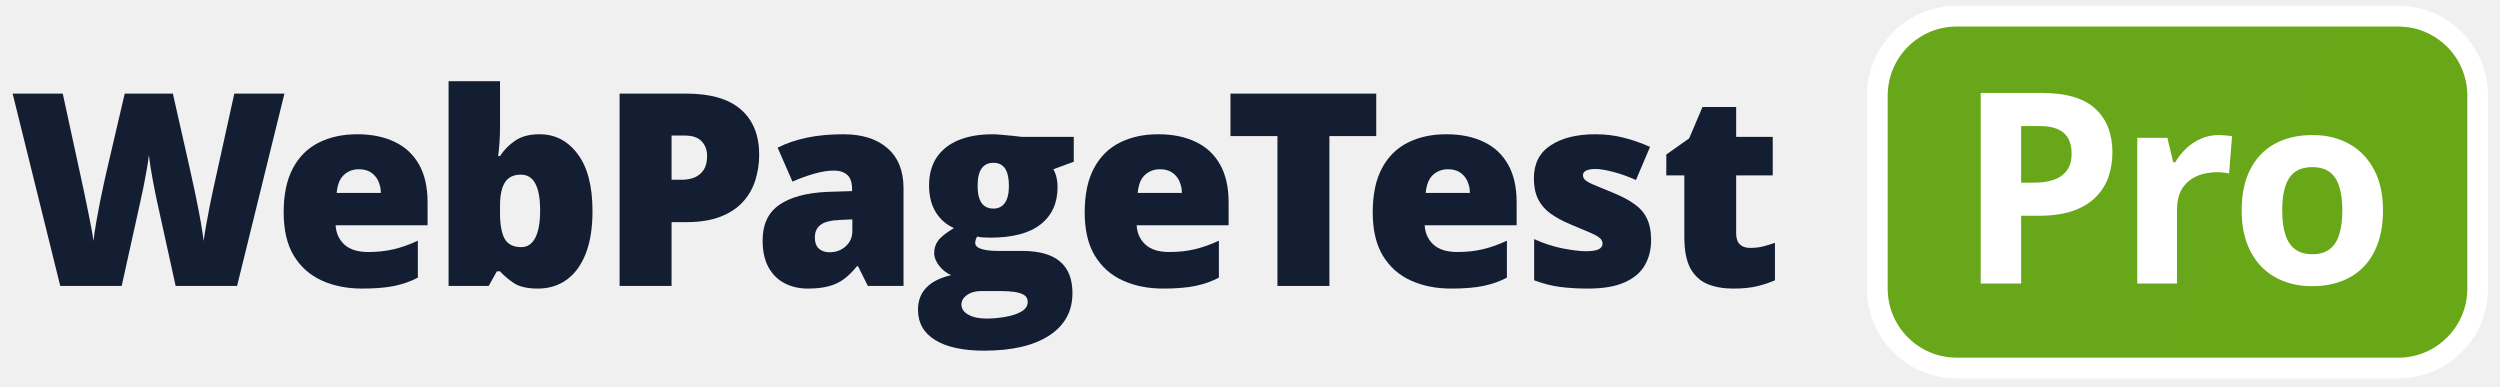
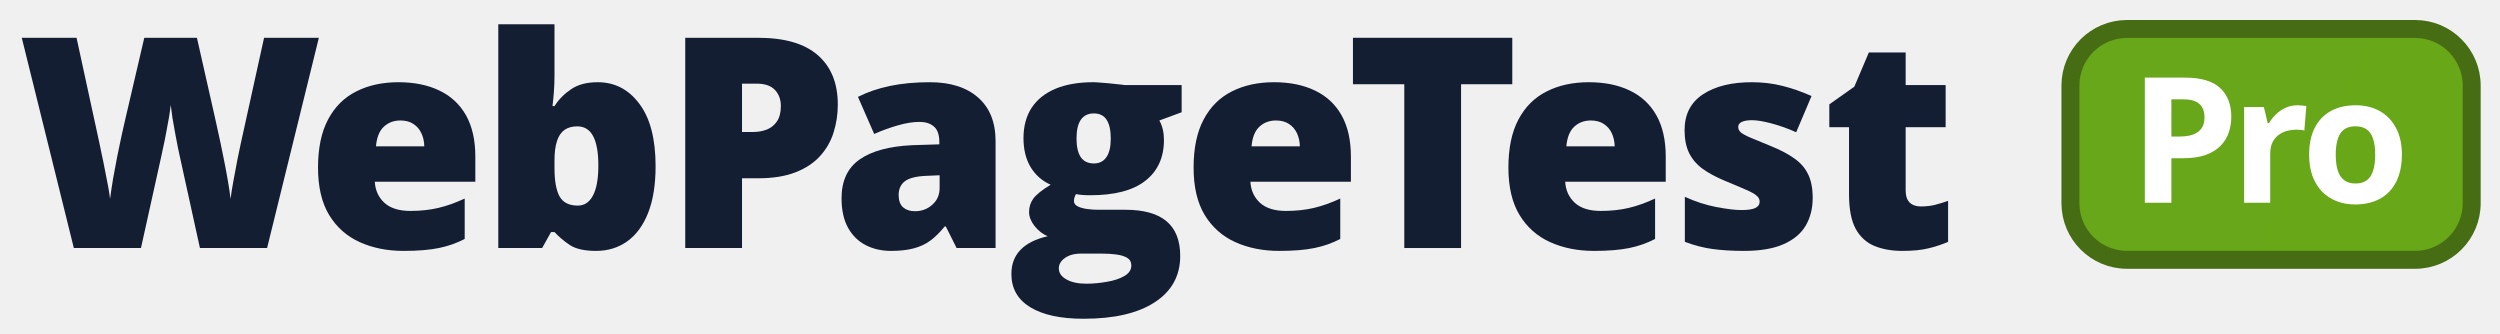
- <svg xmlns="http://www.w3.org/2000/svg" width="181" height="28" viewBox="0 0 181 28" fill="none">
-   <path d="M20.593 6.777L17.164 20.702H12.716L11.382 14.635C11.357 14.52 11.316 14.327 11.258 14.054C11.208 13.781 11.147 13.47 11.077 13.12C11.014 12.771 10.954 12.428 10.896 12.092C10.846 11.749 10.807 11.46 10.782 11.225C10.757 11.46 10.716 11.749 10.658 12.092C10.601 12.428 10.538 12.771 10.468 13.12C10.404 13.47 10.341 13.781 10.277 14.054C10.22 14.327 10.179 14.52 10.153 14.635L8.81 20.702H4.362L0.914 6.777H4.543L6.058 13.758C6.096 13.93 6.147 14.174 6.21 14.492C6.28 14.803 6.35 15.146 6.42 15.521C6.496 15.889 6.566 16.244 6.629 16.587C6.693 16.93 6.737 17.216 6.763 17.445C6.813 17.051 6.88 16.603 6.963 16.102C7.052 15.6 7.147 15.092 7.248 14.578C7.356 14.057 7.458 13.574 7.553 13.13C7.648 12.685 7.731 12.323 7.801 12.044L9.03 6.777H12.516L13.706 12.044C13.77 12.317 13.849 12.679 13.944 13.13C14.046 13.574 14.148 14.057 14.249 14.578C14.357 15.098 14.456 15.613 14.544 16.121C14.633 16.622 14.7 17.064 14.745 17.445C14.783 17.127 14.846 16.727 14.935 16.244C15.024 15.755 15.113 15.282 15.202 14.825C15.297 14.362 15.37 14.012 15.421 13.777L16.964 6.777H20.593Z" fill="#141E33" />
-   <path d="M25.861 9.72C26.909 9.72 27.814 9.904 28.576 10.272C29.338 10.634 29.925 11.18 30.338 11.911C30.751 12.641 30.957 13.555 30.957 14.654V16.311H24.299C24.331 16.876 24.54 17.34 24.928 17.702C25.321 18.064 25.899 18.245 26.661 18.245C27.334 18.245 27.95 18.178 28.509 18.045C29.074 17.911 29.655 17.705 30.252 17.425V20.102C29.732 20.375 29.163 20.575 28.547 20.702C27.931 20.829 27.153 20.893 26.214 20.893C25.128 20.893 24.156 20.699 23.299 20.311C22.442 19.924 21.765 19.324 21.27 18.511C20.781 17.698 20.537 16.654 20.537 15.378C20.537 14.082 20.759 13.019 21.203 12.187C21.648 11.349 22.27 10.729 23.07 10.329C23.87 9.923 24.801 9.72 25.861 9.72ZM25.994 12.254C25.556 12.254 25.188 12.393 24.89 12.673C24.598 12.946 24.426 13.377 24.375 13.968H27.576C27.569 13.65 27.506 13.361 27.385 13.101C27.265 12.841 27.087 12.634 26.852 12.482C26.623 12.33 26.337 12.254 25.994 12.254Z" fill="#141E33" />
-   <path d="M36.201 5.881V9.234C36.201 9.615 36.188 9.98 36.163 10.329C36.138 10.672 36.106 10.996 36.068 11.301H36.201C36.48 10.863 36.846 10.491 37.296 10.187C37.747 9.875 38.338 9.72 39.068 9.72C40.192 9.72 41.109 10.196 41.821 11.149C42.538 12.101 42.897 13.479 42.897 15.282C42.897 16.508 42.732 17.54 42.402 18.378C42.072 19.21 41.608 19.838 41.011 20.264C40.42 20.683 39.735 20.893 38.954 20.893C38.192 20.893 37.611 20.762 37.211 20.502C36.817 20.235 36.48 19.95 36.201 19.645H35.972L35.382 20.702H32.477V5.881H36.201ZM37.706 12.644C37.363 12.644 37.081 12.723 36.858 12.882C36.636 13.041 36.471 13.289 36.363 13.625C36.255 13.955 36.201 14.377 36.201 14.892V15.416C36.201 16.254 36.312 16.876 36.534 17.283C36.763 17.689 37.166 17.892 37.744 17.892C38.182 17.892 38.519 17.667 38.754 17.216C38.989 16.765 39.106 16.108 39.106 15.244C39.106 14.381 38.992 13.733 38.763 13.301C38.535 12.863 38.182 12.644 37.706 12.644Z" fill="#141E33" />
-   <path d="M49.679 6.777C51.444 6.777 52.765 7.161 53.642 7.929C54.524 8.698 54.965 9.79 54.965 11.206C54.965 11.841 54.873 12.45 54.689 13.034C54.511 13.619 54.216 14.139 53.803 14.597C53.397 15.054 52.854 15.416 52.175 15.682C51.502 15.949 50.67 16.082 49.679 16.082H48.622V20.702H44.859V6.777H49.679ZM49.593 9.815H48.622V13.015H49.365C49.689 13.015 49.99 12.961 50.27 12.854C50.549 12.739 50.771 12.558 50.936 12.311C51.108 12.057 51.194 11.72 51.194 11.301C51.194 10.863 51.063 10.507 50.803 10.234C50.543 9.955 50.139 9.815 49.593 9.815Z" fill="#141E33" />
-   <path d="M61.062 9.72C62.428 9.72 63.495 10.06 64.263 10.739C65.031 11.412 65.415 12.374 65.415 13.625V20.702H62.834L62.12 19.273H62.044C61.739 19.654 61.424 19.965 61.101 20.207C60.783 20.442 60.418 20.613 60.005 20.721C59.593 20.835 59.088 20.893 58.491 20.893C57.868 20.893 57.31 20.766 56.814 20.512C56.319 20.258 55.929 19.873 55.643 19.359C55.357 18.845 55.214 18.194 55.214 17.406C55.214 16.251 55.614 15.393 56.414 14.835C57.214 14.276 58.373 13.962 59.891 13.892L61.691 13.835V13.682C61.691 13.2 61.571 12.857 61.329 12.653C61.094 12.45 60.777 12.349 60.377 12.349C59.951 12.349 59.475 12.425 58.948 12.577C58.427 12.723 57.903 12.914 57.376 13.149L56.3 10.691C56.922 10.374 57.627 10.133 58.415 9.968C59.202 9.802 60.085 9.72 61.062 9.72ZM61.71 15.883L60.853 15.921C60.167 15.946 59.684 16.067 59.405 16.282C59.132 16.492 58.996 16.794 58.996 17.187C58.996 17.556 59.094 17.829 59.291 18.006C59.488 18.178 59.748 18.264 60.072 18.264C60.523 18.264 60.907 18.121 61.224 17.835C61.548 17.549 61.71 17.178 61.71 16.721V15.883Z" fill="#141E33" />
-   <path d="M71.245 25.388C69.715 25.388 68.534 25.131 67.702 24.617C66.876 24.109 66.463 23.375 66.463 22.416C66.463 21.775 66.663 21.245 67.064 20.826C67.464 20.407 68.064 20.105 68.864 19.921C68.534 19.781 68.245 19.556 67.997 19.245C67.756 18.934 67.635 18.626 67.635 18.321C67.635 17.984 67.727 17.689 67.911 17.435C68.095 17.175 68.48 16.867 69.064 16.511C68.505 16.264 68.064 15.876 67.74 15.349C67.422 14.822 67.264 14.181 67.264 13.425C67.264 12.644 67.441 11.977 67.797 11.425C68.159 10.872 68.683 10.45 69.369 10.158C70.061 9.866 70.902 9.72 71.893 9.72C72.026 9.72 72.229 9.733 72.502 9.758C72.775 9.777 73.052 9.802 73.331 9.834C73.61 9.86 73.826 9.885 73.979 9.91H77.741V11.711L76.265 12.254C76.366 12.438 76.442 12.638 76.493 12.854C76.544 13.069 76.569 13.298 76.569 13.539C76.569 14.701 76.16 15.603 75.341 16.244C74.528 16.886 73.312 17.206 71.693 17.206C71.293 17.206 70.975 17.181 70.74 17.13C70.696 17.213 70.661 17.295 70.635 17.378C70.616 17.454 70.607 17.527 70.607 17.597C70.607 17.743 70.692 17.86 70.864 17.949C71.042 18.032 71.254 18.089 71.502 18.121C71.756 18.153 71.997 18.168 72.226 18.168H74.017C75.23 18.168 76.138 18.422 76.741 18.93C77.344 19.438 77.646 20.204 77.646 21.226C77.646 22.54 77.084 23.563 75.96 24.293C74.842 25.023 73.271 25.388 71.245 25.388ZM71.426 23.064C71.877 23.064 72.331 23.023 72.788 22.94C73.245 22.864 73.629 22.737 73.941 22.559C74.252 22.382 74.407 22.147 74.407 21.855C74.407 21.632 74.315 21.464 74.131 21.35C73.947 21.242 73.709 21.169 73.417 21.131C73.124 21.093 72.817 21.073 72.493 21.073H71.045C70.778 21.073 70.534 21.115 70.311 21.197C70.096 21.286 69.924 21.404 69.797 21.55C69.67 21.696 69.607 21.861 69.607 22.045C69.607 22.35 69.772 22.594 70.102 22.779C70.432 22.969 70.874 23.064 71.426 23.064ZM71.931 15.101C72.286 15.101 72.559 14.965 72.75 14.692C72.947 14.419 73.045 14.009 73.045 13.463C73.045 12.904 72.953 12.485 72.769 12.206C72.585 11.927 72.305 11.787 71.931 11.787C71.543 11.787 71.254 11.927 71.064 12.206C70.874 12.479 70.778 12.892 70.778 13.444C70.778 13.996 70.874 14.412 71.064 14.692C71.254 14.965 71.543 15.101 71.931 15.101Z" fill="#141E33" />
-   <path d="M83.856 9.72C84.904 9.72 85.809 9.904 86.571 10.272C87.333 10.634 87.92 11.18 88.333 11.911C88.746 12.641 88.952 13.555 88.952 14.654V16.311H82.294C82.326 16.876 82.535 17.34 82.923 17.702C83.317 18.064 83.894 18.245 84.656 18.245C85.329 18.245 85.945 18.178 86.504 18.045C87.069 17.911 87.65 17.705 88.247 17.425V20.102C87.727 20.375 87.158 20.575 86.542 20.702C85.926 20.829 85.148 20.893 84.209 20.893C83.123 20.893 82.151 20.699 81.294 20.311C80.437 19.924 79.761 19.324 79.265 18.511C78.776 17.698 78.532 16.654 78.532 15.378C78.532 14.082 78.754 13.019 79.199 12.187C79.643 11.349 80.265 10.729 81.066 10.329C81.866 9.923 82.796 9.72 83.856 9.72ZM83.99 12.254C83.552 12.254 83.183 12.393 82.885 12.673C82.593 12.946 82.421 13.377 82.37 13.968H85.571C85.564 13.65 85.501 13.361 85.38 13.101C85.26 12.841 85.082 12.634 84.847 12.482C84.618 12.33 84.332 12.254 83.99 12.254Z" fill="#141E33" />
-   <path d="M96.249 20.702H92.487V9.853H89.087V6.777H99.64V9.853H96.249V20.702Z" fill="#141E33" />
-   <path d="M104.709 9.72C105.757 9.72 106.662 9.904 107.424 10.272C108.186 10.634 108.773 11.18 109.186 11.911C109.598 12.641 109.805 13.555 109.805 14.654V16.311H103.147C103.179 16.876 103.388 17.34 103.775 17.702C104.169 18.064 104.747 18.245 105.509 18.245C106.182 18.245 106.798 18.178 107.357 18.045C107.922 17.911 108.503 17.705 109.1 17.425V20.102C108.579 20.375 108.011 20.575 107.395 20.702C106.779 20.829 106.001 20.893 105.061 20.893C103.976 20.893 103.004 20.699 102.147 20.311C101.289 19.924 100.613 19.324 100.118 18.511C99.629 17.698 99.385 16.654 99.385 15.378C99.385 14.082 99.607 13.019 100.051 12.187C100.496 11.349 101.118 10.729 101.918 10.329C102.718 9.923 103.648 9.72 104.709 9.72ZM104.842 12.254C104.404 12.254 104.036 12.393 103.737 12.673C103.445 12.946 103.274 13.377 103.223 13.968H106.423C106.417 13.65 106.354 13.361 106.233 13.101C106.112 12.841 105.934 12.634 105.7 12.482C105.471 12.33 105.185 12.254 104.842 12.254Z" fill="#141E33" />
-   <path d="M119.54 17.387C119.54 18.073 119.387 18.68 119.082 19.207C118.778 19.734 118.289 20.146 117.616 20.445C116.949 20.743 116.069 20.893 114.977 20.893C114.209 20.893 113.52 20.851 112.91 20.769C112.307 20.686 111.694 20.527 111.072 20.293V17.311C111.751 17.622 112.444 17.848 113.148 17.988C113.853 18.121 114.409 18.188 114.815 18.188C115.234 18.188 115.539 18.143 115.73 18.054C115.926 17.959 116.025 17.819 116.025 17.635C116.025 17.476 115.958 17.343 115.825 17.235C115.698 17.121 115.466 16.991 115.13 16.845C114.799 16.698 114.333 16.502 113.729 16.254C113.132 16.006 112.634 15.736 112.234 15.444C111.84 15.152 111.545 14.803 111.348 14.397C111.151 13.99 111.053 13.492 111.053 12.901C111.053 11.847 111.459 11.053 112.272 10.52C113.085 9.987 114.161 9.72 115.501 9.72C116.212 9.72 116.882 9.799 117.511 9.958C118.139 10.11 118.79 10.336 119.463 10.634L118.444 13.034C117.911 12.793 117.371 12.6 116.825 12.454C116.279 12.307 115.844 12.234 115.52 12.234C115.228 12.234 115.003 12.273 114.844 12.349C114.685 12.425 114.606 12.536 114.606 12.682C114.606 12.815 114.66 12.933 114.768 13.034C114.882 13.136 115.095 13.254 115.406 13.387C115.717 13.52 116.171 13.708 116.768 13.949C117.396 14.203 117.914 14.476 118.32 14.768C118.733 15.054 119.038 15.403 119.235 15.816C119.438 16.229 119.54 16.752 119.54 17.387Z" fill="#141E33" />
-   <path d="M126.707 17.949C127.044 17.949 127.352 17.914 127.631 17.845C127.911 17.775 128.203 17.686 128.507 17.578V20.293C128.101 20.47 127.669 20.613 127.212 20.721C126.761 20.835 126.183 20.893 125.479 20.893C124.78 20.893 124.164 20.785 123.631 20.569C123.097 20.346 122.681 19.965 122.383 19.426C122.091 18.88 121.945 18.121 121.945 17.149V12.701H120.64V11.187L122.297 10.015L123.259 7.748H125.698V9.91H128.346V12.701H125.698V16.902C125.698 17.251 125.786 17.514 125.964 17.692C126.142 17.864 126.39 17.949 126.707 17.949Z" fill="#141E33" />
-   <rect x="135.919" y="1.172" width="43.465" height="25.474" rx="5.75" fill="url(#paint0_linear_4_128)" stroke="white" stroke-width="1.5" />
-   <path d="M147.813 6.728C149.594 6.728 150.893 7.112 151.712 7.88C152.53 8.641 152.939 9.692 152.939 11.033C152.939 11.637 152.848 12.216 152.665 12.77C152.483 13.318 152.184 13.805 151.768 14.233C151.359 14.661 150.812 15.001 150.126 15.253C149.44 15.498 148.593 15.621 147.586 15.621H146.33V20.53H143.404V6.728H147.813ZM147.662 9.126H146.33V13.223H147.293C147.841 13.223 148.316 13.151 148.719 13.006C149.122 12.861 149.433 12.635 149.654 12.326C149.874 12.018 149.984 11.621 149.984 11.137C149.984 10.457 149.795 9.954 149.418 9.626C149.04 9.293 148.455 9.126 147.662 9.126Z" fill="white" />
-   <path d="M160.629 9.777C160.774 9.777 160.94 9.787 161.129 9.806C161.324 9.818 161.482 9.837 161.601 9.862L161.384 12.562C161.29 12.531 161.154 12.509 160.978 12.496C160.808 12.477 160.66 12.468 160.534 12.468C160.163 12.468 159.801 12.515 159.449 12.61C159.103 12.704 158.791 12.858 158.514 13.072C158.237 13.28 158.017 13.557 157.853 13.903C157.696 14.243 157.617 14.661 157.617 15.159V20.53H154.738V9.976H156.919L157.344 11.75H157.485C157.693 11.392 157.951 11.064 158.259 10.769C158.574 10.466 158.93 10.227 159.326 10.051C159.729 9.869 160.163 9.777 160.629 9.777Z" fill="white" />
-   <path d="M172.529 15.234C172.529 16.115 172.41 16.896 172.171 17.575C171.938 18.255 171.595 18.831 171.141 19.303C170.695 19.769 170.153 20.121 169.518 20.36C168.888 20.599 168.177 20.719 167.384 20.719C166.641 20.719 165.959 20.599 165.336 20.36C164.719 20.121 164.181 19.769 163.721 19.303C163.268 18.831 162.916 18.255 162.664 17.575C162.418 16.896 162.296 16.115 162.296 15.234C162.296 14.063 162.503 13.072 162.919 12.26C163.334 11.448 163.926 10.832 164.694 10.41C165.461 9.988 166.377 9.777 167.441 9.777C168.429 9.777 169.304 9.988 170.065 10.41C170.833 10.832 171.434 11.448 171.868 12.26C172.309 13.072 172.529 14.063 172.529 15.234ZM165.232 15.234C165.232 15.926 165.307 16.509 165.458 16.98C165.609 17.453 165.845 17.808 166.166 18.047C166.487 18.287 166.906 18.406 167.422 18.406C167.932 18.406 168.344 18.287 168.659 18.047C168.98 17.808 169.212 17.453 169.357 16.98C169.508 16.509 169.584 15.926 169.584 15.234C169.584 14.535 169.508 13.956 169.357 13.497C169.212 13.031 168.98 12.682 168.659 12.449C168.338 12.216 167.919 12.1 167.403 12.1C166.641 12.1 166.088 12.361 165.741 12.883C165.402 13.406 165.232 14.189 165.232 15.234Z" fill="white" />
+ <svg xmlns="http://www.w3.org/2000/svg" width="105" height="14" viewBox="0 0 105 14" fill="none">
+   <path d="M13.392 1.587L11.218 10.417H8.397L7.552 6.57C7.536 6.497 7.51 6.374 7.473 6.201C7.441 6.028 7.403 5.831 7.359 5.609C7.318 5.388 7.28 5.17 7.244 4.957C7.212 4.74 7.188 4.556 7.171 4.407C7.155 4.556 7.129 4.74 7.093 4.957C7.057 5.17 7.016 5.388 6.972 5.609C6.932 5.831 6.892 6.028 6.851 6.201C6.815 6.374 6.789 6.497 6.773 6.57L5.921 10.417H3.101L0.914 1.587H3.215L4.176 6.014C4.2 6.123 4.232 6.278 4.272 6.479C4.317 6.676 4.361 6.894 4.405 7.131C4.454 7.365 4.498 7.59 4.538 7.808C4.578 8.025 4.607 8.206 4.623 8.351C4.655 8.102 4.697 7.818 4.75 7.5C4.806 7.182 4.866 6.859 4.931 6.533C4.999 6.203 5.064 5.897 5.124 5.615C5.184 5.333 5.237 5.104 5.281 4.927L6.06 1.587H8.271L9.026 4.927C9.066 5.1 9.116 5.329 9.177 5.615C9.241 5.897 9.305 6.203 9.37 6.533C9.438 6.863 9.501 7.19 9.557 7.512C9.613 7.83 9.656 8.11 9.684 8.351C9.708 8.15 9.748 7.896 9.805 7.59C9.861 7.28 9.917 6.98 9.974 6.69C10.034 6.396 10.081 6.175 10.113 6.026L11.091 1.587H13.392Z" fill="#141E33" />
+   <path d="M16.733 3.453C17.397 3.453 17.971 3.57 18.454 3.803C18.937 4.033 19.31 4.379 19.572 4.842C19.833 5.305 19.964 5.885 19.964 6.582V7.633H15.742C15.762 7.991 15.895 8.285 16.141 8.514C16.391 8.744 16.757 8.859 17.24 8.859C17.667 8.859 18.058 8.816 18.412 8.732C18.77 8.647 19.139 8.516 19.517 8.339V10.036C19.187 10.209 18.827 10.336 18.436 10.417C18.046 10.497 17.552 10.538 16.956 10.538C16.268 10.538 15.652 10.415 15.108 10.169C14.565 9.924 14.136 9.543 13.822 9.028C13.512 8.512 13.357 7.85 13.357 7.041C13.357 6.219 13.498 5.545 13.78 5.017C14.061 4.486 14.456 4.093 14.963 3.84C15.471 3.582 16.061 3.453 16.733 3.453ZM16.817 5.06C16.54 5.06 16.306 5.148 16.117 5.325C15.932 5.499 15.823 5.772 15.791 6.147H17.82C17.816 5.945 17.776 5.762 17.699 5.597C17.623 5.432 17.51 5.301 17.361 5.205C17.216 5.108 17.035 5.06 16.817 5.06Z" fill="#141E33" />
+   <path d="M23.289 1.019V3.145C23.289 3.387 23.281 3.618 23.265 3.84C23.249 4.057 23.229 4.262 23.205 4.456H23.289C23.466 4.178 23.698 3.942 23.984 3.749C24.27 3.552 24.644 3.453 25.107 3.453C25.82 3.453 26.402 3.755 26.853 4.359C27.308 4.963 27.535 5.837 27.535 6.98C27.535 7.757 27.43 8.412 27.221 8.943C27.012 9.471 26.718 9.869 26.339 10.139C25.965 10.405 25.53 10.538 25.035 10.538C24.552 10.538 24.183 10.455 23.93 10.29C23.68 10.121 23.466 9.94 23.289 9.746H23.144L22.77 10.417H20.928V1.019H23.289ZM24.244 5.307C24.026 5.307 23.847 5.358 23.706 5.458C23.565 5.559 23.46 5.716 23.392 5.929C23.323 6.139 23.289 6.406 23.289 6.733V7.065C23.289 7.596 23.36 7.991 23.501 8.249C23.646 8.506 23.901 8.635 24.268 8.635C24.546 8.635 24.759 8.492 24.908 8.206C25.057 7.92 25.131 7.504 25.131 6.956C25.131 6.408 25.059 5.998 24.914 5.724C24.769 5.446 24.546 5.307 24.244 5.307Z" fill="#141E33" />
+   <path d="M31.836 1.587C32.955 1.587 33.792 1.83 34.348 2.318C34.908 2.805 35.188 3.497 35.188 4.395C35.188 4.798 35.129 5.184 35.013 5.555C34.9 5.925 34.712 6.255 34.451 6.545C34.193 6.835 33.849 7.065 33.418 7.234C32.991 7.403 32.464 7.488 31.836 7.488H31.165V10.417H28.78V1.587H31.836ZM31.781 3.513H31.165V5.543H31.636C31.842 5.543 32.033 5.509 32.21 5.44C32.387 5.368 32.528 5.253 32.633 5.096C32.742 4.935 32.796 4.721 32.796 4.456C32.796 4.178 32.713 3.952 32.548 3.779C32.383 3.602 32.128 3.513 31.781 3.513Z" fill="#141E33" />
+   <path d="M39.054 3.453C39.919 3.453 40.596 3.668 41.083 4.099C41.57 4.526 41.814 5.136 41.814 5.929V10.417H40.177L39.724 9.511H39.676C39.483 9.752 39.283 9.95 39.078 10.103C38.877 10.252 38.645 10.36 38.383 10.429C38.122 10.501 37.801 10.538 37.423 10.538C37.028 10.538 36.674 10.457 36.36 10.296C36.046 10.135 35.798 9.891 35.617 9.565C35.436 9.239 35.345 8.826 35.345 8.327C35.345 7.594 35.599 7.051 36.106 6.696C36.614 6.342 37.349 6.143 38.311 6.098L39.452 6.062V5.966C39.452 5.66 39.376 5.442 39.223 5.313C39.074 5.184 38.873 5.12 38.619 5.12C38.349 5.12 38.047 5.168 37.713 5.265C37.383 5.358 37.051 5.478 36.716 5.627L36.034 4.069C36.428 3.868 36.875 3.715 37.375 3.61C37.874 3.505 38.434 3.453 39.054 3.453ZM39.464 7.361L38.921 7.385C38.486 7.401 38.18 7.478 38.003 7.614C37.83 7.747 37.743 7.939 37.743 8.188C37.743 8.422 37.806 8.595 37.93 8.708C38.055 8.816 38.22 8.871 38.426 8.871C38.712 8.871 38.955 8.78 39.156 8.599C39.362 8.418 39.464 8.182 39.464 7.892V7.361Z" fill="#141E33" />
+   <path d="M45.51 13.388C44.54 13.388 43.791 13.225 43.264 12.899C42.74 12.577 42.478 12.112 42.478 11.504C42.478 11.097 42.605 10.761 42.859 10.495C43.113 10.23 43.493 10.038 44.001 9.922C43.791 9.833 43.608 9.69 43.451 9.493C43.298 9.295 43.221 9.1 43.221 8.907C43.221 8.693 43.28 8.506 43.397 8.345C43.513 8.18 43.757 7.985 44.127 7.759C43.773 7.602 43.493 7.357 43.288 7.023C43.087 6.688 42.986 6.282 42.986 5.803C42.986 5.307 43.099 4.884 43.324 4.534C43.553 4.184 43.886 3.916 44.321 3.731C44.759 3.546 45.293 3.453 45.921 3.453C46.006 3.453 46.135 3.461 46.308 3.477C46.481 3.489 46.656 3.505 46.833 3.526C47.01 3.542 47.147 3.558 47.244 3.574H49.629V4.715L48.693 5.06C48.758 5.176 48.806 5.303 48.838 5.44C48.87 5.577 48.886 5.722 48.886 5.875C48.886 6.612 48.627 7.184 48.107 7.59C47.592 7.997 46.821 8.2 45.794 8.2C45.541 8.2 45.339 8.184 45.19 8.152C45.162 8.204 45.14 8.257 45.124 8.309C45.112 8.357 45.106 8.404 45.106 8.448C45.106 8.54 45.16 8.615 45.269 8.671C45.382 8.724 45.516 8.76 45.673 8.78C45.834 8.8 45.987 8.81 46.133 8.81H47.268C48.037 8.81 48.613 8.971 48.995 9.293C49.378 9.616 49.569 10.101 49.569 10.749C49.569 11.582 49.213 12.231 48.5 12.694C47.791 13.157 46.795 13.388 45.51 13.388ZM45.625 11.915C45.911 11.915 46.199 11.888 46.489 11.836C46.779 11.788 47.022 11.707 47.22 11.595C47.417 11.482 47.516 11.333 47.516 11.148C47.516 11.007 47.457 10.9 47.34 10.828C47.224 10.759 47.073 10.713 46.887 10.689C46.702 10.664 46.507 10.652 46.302 10.652H45.383C45.214 10.652 45.059 10.678 44.919 10.731C44.782 10.787 44.673 10.862 44.592 10.954C44.512 11.047 44.471 11.152 44.471 11.268C44.471 11.462 44.576 11.617 44.786 11.733C44.995 11.854 45.275 11.915 45.625 11.915ZM45.945 6.865C46.171 6.865 46.344 6.779 46.465 6.606C46.589 6.433 46.652 6.173 46.652 5.827C46.652 5.472 46.593 5.207 46.477 5.029C46.36 4.852 46.183 4.764 45.945 4.764C45.7 4.764 45.516 4.852 45.396 5.029C45.275 5.203 45.214 5.464 45.214 5.815C45.214 6.165 45.275 6.429 45.396 6.606C45.516 6.779 45.7 6.865 45.945 6.865Z" fill="#141E33" />
+   <path d="M53.507 3.453C54.172 3.453 54.745 3.57 55.228 3.803C55.712 4.033 56.084 4.379 56.346 4.842C56.607 5.305 56.738 5.885 56.738 6.582V7.633H52.517C52.537 7.991 52.67 8.285 52.915 8.514C53.165 8.744 53.531 8.859 54.014 8.859C54.441 8.859 54.832 8.816 55.186 8.732C55.544 8.647 55.913 8.516 56.291 8.339V10.036C55.961 10.209 55.601 10.336 55.21 10.417C54.82 10.497 54.327 10.538 53.731 10.538C53.042 10.538 52.426 10.415 51.882 10.169C51.339 9.924 50.91 9.543 50.596 9.028C50.286 8.512 50.131 7.85 50.131 7.041C50.131 6.219 50.272 5.545 50.554 5.017C50.836 4.486 51.23 4.093 51.737 3.84C52.245 3.582 52.835 3.453 53.507 3.453ZM53.592 5.06C53.314 5.06 53.08 5.148 52.891 5.325C52.706 5.499 52.597 5.772 52.565 6.147H54.594C54.59 5.945 54.55 5.762 54.473 5.597C54.397 5.432 54.284 5.301 54.135 5.205C53.99 5.108 53.809 5.06 53.592 5.06Z" fill="#141E33" />
+   <path d="M61.365 10.417H58.98V3.538H56.824V1.587H63.516V3.538H61.365V10.417Z" fill="#141E33" />
+   <path d="M66.73 3.453C67.394 3.453 67.968 3.57 68.451 3.803C68.934 4.033 69.306 4.379 69.568 4.842C69.83 5.305 69.961 5.885 69.961 6.582V7.633H65.739C65.759 7.991 65.892 8.285 66.138 8.514C66.387 8.744 66.754 8.859 67.237 8.859C67.664 8.859 68.054 8.816 68.409 8.732C68.767 8.647 69.135 8.516 69.514 8.339V10.036C69.184 10.209 68.823 10.336 68.433 10.417C68.042 10.497 67.549 10.538 66.953 10.538C66.264 10.538 65.648 10.415 65.105 10.169C64.561 9.924 64.132 9.543 63.819 9.028C63.508 8.512 63.353 7.85 63.353 7.041C63.353 6.219 63.494 5.545 63.776 5.017C64.058 4.486 64.453 4.093 64.96 3.84C65.467 3.582 66.057 3.453 66.73 3.453ZM66.814 5.06C66.536 5.06 66.303 5.148 66.114 5.325C65.928 5.499 65.82 5.772 65.787 6.147H67.817C67.813 5.945 67.772 5.762 67.696 5.597C67.619 5.432 67.507 5.301 67.358 5.205C67.213 5.108 67.031 5.06 66.814 5.06Z" fill="#141E33" />
+   <path d="M76.133 8.315C76.133 8.75 76.037 9.134 75.844 9.469C75.65 9.803 75.34 10.065 74.913 10.254C74.491 10.443 73.933 10.538 73.24 10.538C72.753 10.538 72.317 10.511 71.93 10.459C71.547 10.407 71.159 10.306 70.764 10.157V8.267C71.195 8.464 71.634 8.607 72.081 8.695C72.528 8.78 72.88 8.822 73.138 8.822C73.404 8.822 73.597 8.794 73.718 8.738C73.843 8.677 73.905 8.589 73.905 8.472C73.905 8.371 73.863 8.287 73.778 8.218C73.698 8.146 73.551 8.063 73.337 7.971C73.128 7.878 72.832 7.753 72.449 7.596C72.071 7.439 71.755 7.268 71.501 7.083C71.251 6.898 71.064 6.676 70.939 6.419C70.815 6.161 70.752 5.845 70.752 5.47C70.752 4.802 71.01 4.299 71.525 3.96C72.041 3.622 72.723 3.453 73.573 3.453C74.024 3.453 74.448 3.503 74.847 3.604C75.246 3.701 75.658 3.844 76.085 4.033L75.439 5.555C75.101 5.402 74.758 5.279 74.412 5.186C74.066 5.094 73.79 5.048 73.585 5.048C73.4 5.048 73.257 5.072 73.156 5.12C73.055 5.168 73.005 5.239 73.005 5.331C73.005 5.416 73.039 5.49 73.108 5.555C73.18 5.619 73.315 5.694 73.512 5.778C73.71 5.863 73.998 5.982 74.376 6.135C74.775 6.296 75.103 6.469 75.361 6.654C75.622 6.835 75.815 7.057 75.94 7.318C76.069 7.58 76.133 7.912 76.133 8.315Z" fill="#141E33" />
+   <path d="M80.678 8.671C80.892 8.671 81.087 8.649 81.264 8.605C81.442 8.561 81.627 8.504 81.82 8.436V10.157C81.562 10.27 81.288 10.36 80.999 10.429C80.713 10.501 80.346 10.538 79.899 10.538C79.457 10.538 79.066 10.469 78.728 10.332C78.389 10.191 78.126 9.95 77.936 9.607C77.751 9.261 77.659 8.78 77.659 8.164V5.343H76.831V4.383L77.882 3.64L78.492 2.203H80.038V3.574H81.717V5.343H80.038V8.007C80.038 8.228 80.095 8.396 80.207 8.508C80.32 8.617 80.477 8.671 80.678 8.671Z" fill="#141E33" />
+   <rect x="86.958" y="1.217" width="16.853" height="9.695" rx="2.377" fill="url(#paint0_linear_30_55)" stroke="#466D14" stroke-width="0.754" />
+   <path d="M91.762 3.26C92.44 3.26 92.935 3.406 93.247 3.698C93.558 3.988 93.714 4.389 93.714 4.899C93.714 5.129 93.68 5.35 93.61 5.561C93.54 5.769 93.427 5.955 93.269 6.118C93.113 6.281 92.904 6.41 92.643 6.506C92.382 6.6 92.059 6.646 91.676 6.646H91.198V8.516H90.083V3.26H91.762ZM91.705 4.173H91.198V5.733H91.564C91.773 5.733 91.954 5.706 92.107 5.651C92.261 5.595 92.379 5.509 92.463 5.392C92.547 5.274 92.589 5.123 92.589 4.939C92.589 4.68 92.517 4.488 92.373 4.364C92.23 4.237 92.007 4.173 91.705 4.173Z" fill="white" />
+   <path d="M96.495 4.421C96.55 4.421 96.614 4.425 96.686 4.432C96.76 4.437 96.82 4.444 96.866 4.453L96.783 5.482C96.747 5.47 96.695 5.461 96.628 5.456C96.564 5.449 96.507 5.446 96.459 5.446C96.318 5.446 96.18 5.464 96.046 5.5C95.914 5.536 95.796 5.594 95.69 5.676C95.585 5.755 95.501 5.86 95.438 5.992C95.379 6.122 95.349 6.281 95.349 6.47V8.516H94.252V4.497H95.082L95.244 5.172H95.298C95.377 5.036 95.476 4.911 95.593 4.799C95.713 4.684 95.848 4.592 95.999 4.525C96.153 4.456 96.318 4.421 96.495 4.421Z" fill="white" />
+   <path d="M100.88 6.499C100.88 6.835 100.834 7.132 100.743 7.391C100.655 7.649 100.524 7.869 100.351 8.048C100.181 8.226 99.975 8.36 99.733 8.451C99.493 8.542 99.223 8.588 98.921 8.588C98.638 8.588 98.378 8.542 98.141 8.451C97.906 8.36 97.701 8.226 97.526 8.048C97.353 7.869 97.219 7.649 97.123 7.391C97.03 7.132 96.983 6.835 96.983 6.499C96.983 6.053 97.062 5.676 97.22 5.367C97.378 5.057 97.604 4.823 97.896 4.662C98.188 4.501 98.537 4.421 98.942 4.421C99.318 4.421 99.652 4.501 99.942 4.662C100.234 4.823 100.463 5.057 100.628 5.367C100.796 5.676 100.88 6.053 100.88 6.499ZM98.101 6.499C98.101 6.763 98.13 6.984 98.187 7.164C98.245 7.344 98.335 7.479 98.457 7.57C98.579 7.661 98.738 7.707 98.935 7.707C99.129 7.707 99.286 7.661 99.406 7.57C99.528 7.479 99.617 7.344 99.672 7.164C99.73 6.984 99.758 6.763 99.758 6.499C99.758 6.233 99.73 6.012 99.672 5.838C99.617 5.66 99.528 5.527 99.406 5.438C99.284 5.35 99.124 5.305 98.928 5.305C98.638 5.305 98.427 5.405 98.295 5.604C98.166 5.803 98.101 6.101 98.101 6.499Z" fill="white" />
  <defs>
-     <linearGradient id="paint0_linear_4_128" x1="151.693" y1="12.835" x2="169.258" y2="22.199" gradientUnits="userSpaceOnUse">
+     <linearGradient id="paint0_linear_30_55" x1="93.099" y1="5.664" x2="99.752" y2="9.312" gradientUnits="userSpaceOnUse">
      <stop stop-color="#68A719" />
      <stop offset="1" stop-color="#68A718" />
    </linearGradient>
  </defs>
</svg>
